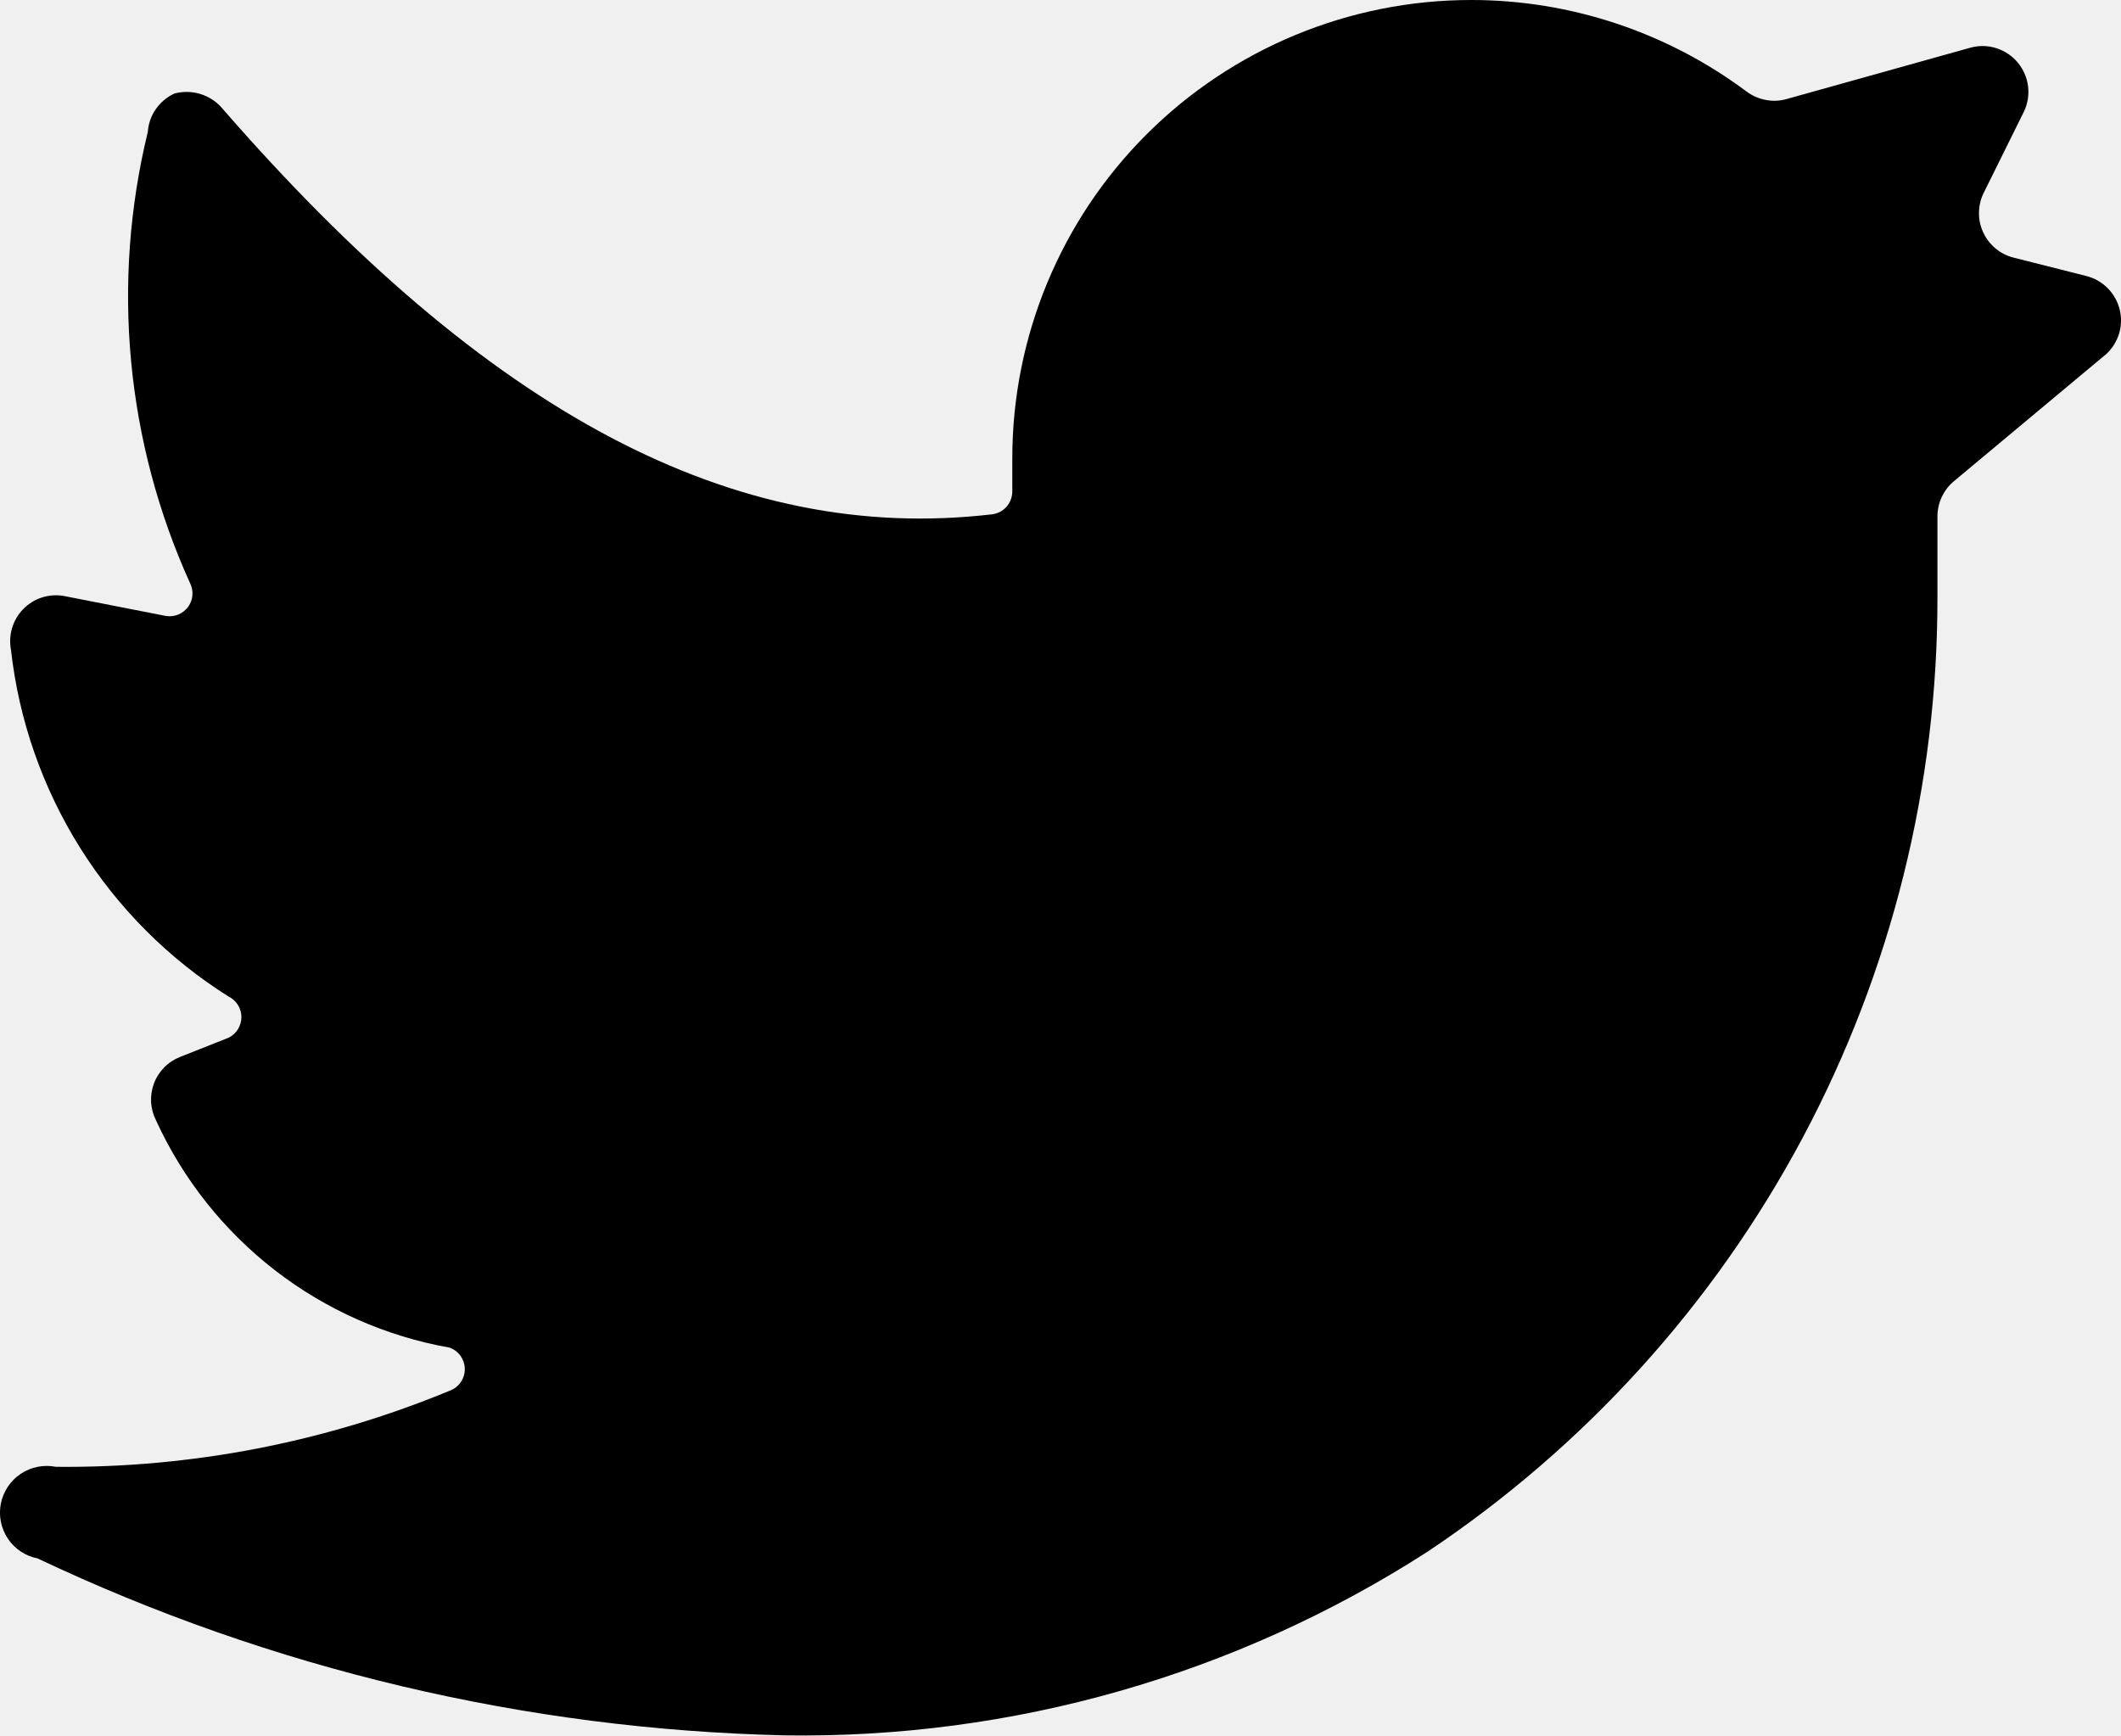
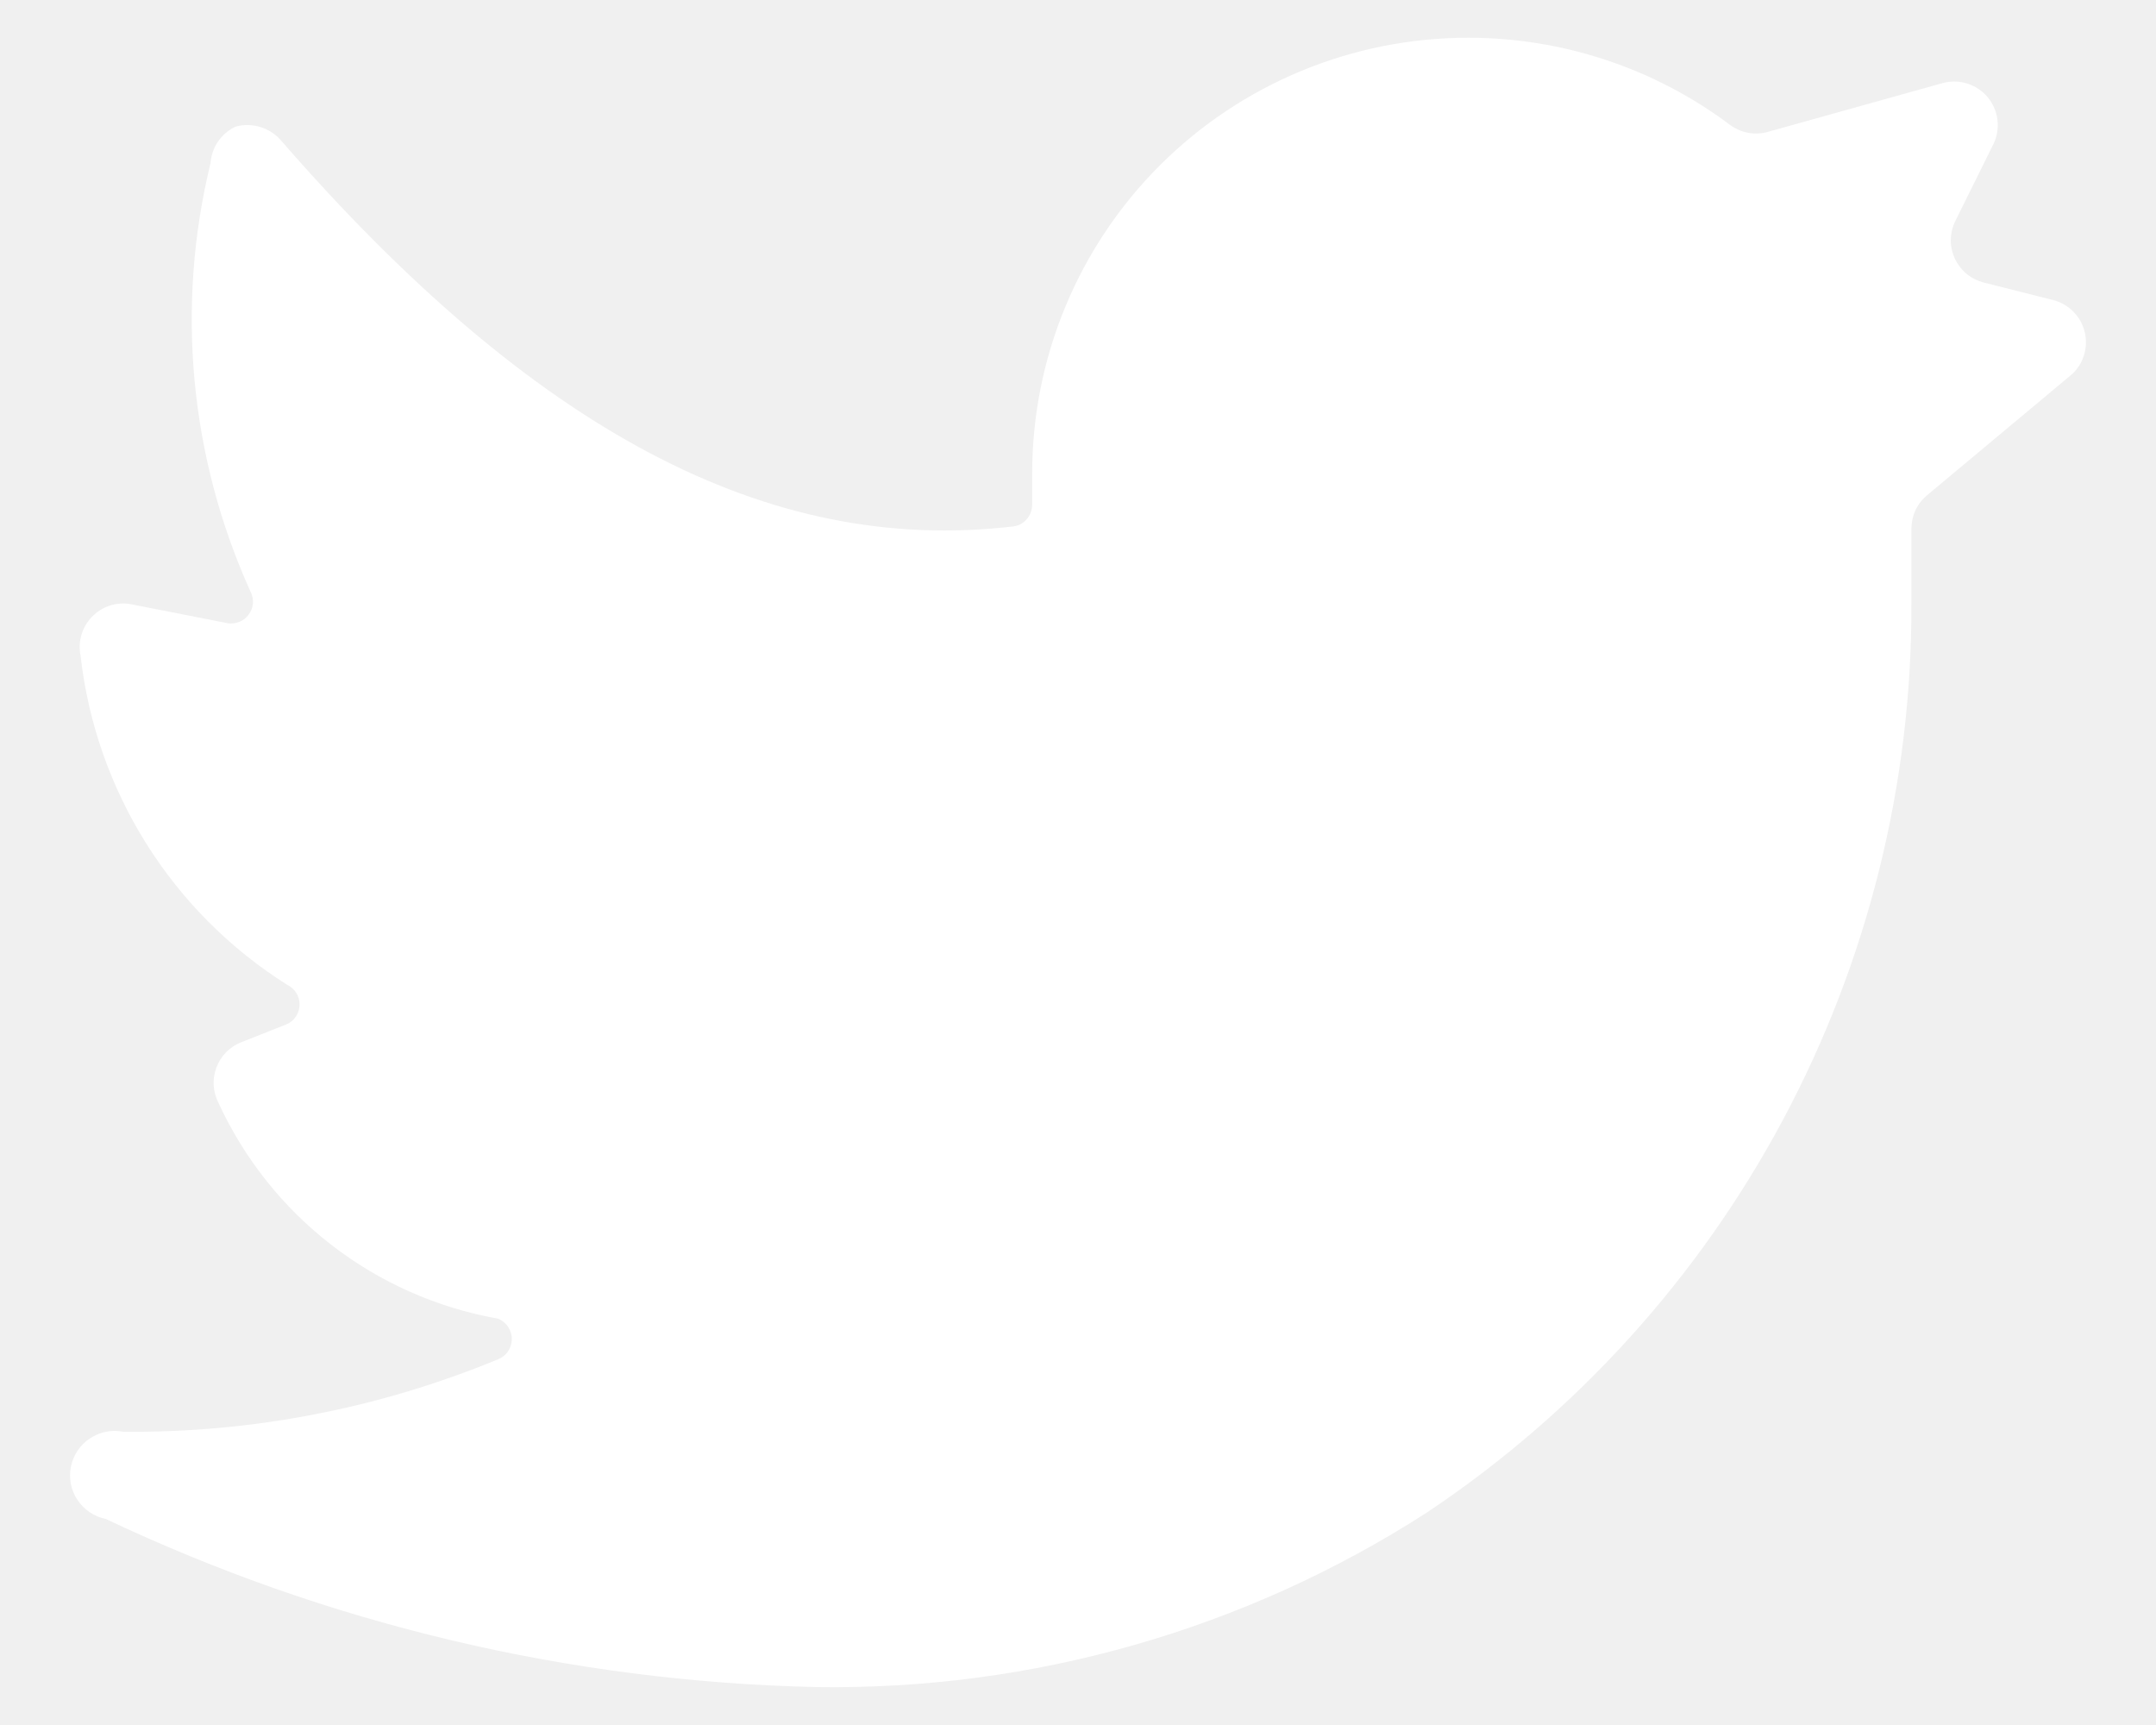
- <svg xmlns="http://www.w3.org/2000/svg" viewBox="0 0 22 18">
-   <defs />
-   <path d="M21.828 3.689c.068-.056.118-.13.147-.213.028-.083.033-.173.013-.259-.02-.086-.063-.164-.125-.227-.062-.063-.14-.107-.225-.128l-.752-.19c-.068-.017-.132-.049-.186-.094-.054-.045-.098-.101-.128-.165-.03-.064-.046-.133-.045-.204 0-.07.016-.14.046-.203l.419-.846c.04-.082.055-.174.044-.264-.011-.09-.048-.176-.106-.246-.058-.07-.135-.122-.222-.15-.087-.028-.18-.03-.268-.006l-1.904.532c-.071.021-.146.025-.218.011-.073-.013-.141-.043-.201-.087C17.292.334 16.29 0 15.26 0c-1.262 0-2.473.501-3.366 1.392-.893.892-1.394 2.101-1.394 3.362v.342c0.0.058-.021.115-.059.159-.039.044-.092.072-.15.079-2.675.314-5.236-1.046-7.996-4.222-.06-.066-.137-.114-.223-.139C1.986.948 1.895.947 1.809.97c-.078.036-.144.092-.193.162-.049.07-.077.152-.083.237-.381 1.564-.227 3.211.438 4.678.02.039.028.082.025.126-.003.043-.019.085-.044.12-.026.035-.06.063-.101.08-.04.017-.084.022-.127.016L.657 6.18c-.076-.012-.153-.006-.226.018-.073.024-.139.066-.192.121-.053.055-.092.122-.114.196-.022.073-.025.151-.011.226.082.73.328 1.432.718 2.054.391.622.916 1.149 1.538 1.54.04.019.074.05.098.088.024.038.036.082.036.126 0 .045-.013.088-.036.126-.024.038-.058.068-.098.088l-.505.2c-.061.025-.117.061-.163.109-.046.047-.082.103-.105.165-.023.062-.033.128-.03.193.004.066.021.13.051.189.279.61.702 1.143 1.232 1.554.531.411 1.153.687 1.814.804.046.017.086.047.114.087.028.04.043.088.043.137 0 .049-.015.096-.043.136-.028.04-.068.07-.114.087-1.294.535-2.683.803-4.084.789-.126-.025-.257.001-.364.072-.107.071-.181.182-.207.308-.025.126.001.257.072.364.071.107.182.181.309.206 2.425 1.149 5.066 1.774 7.749 1.835 2.36.036 4.679-.626 6.664-1.902 1.633-1.089 2.971-2.564 3.894-4.294.923-1.73 1.404-3.662 1.399-5.623v-.827c.001-.069.016-.137.046-.2.03-.062.072-.118.126-.162l1.561-1.303z" />
+ <svg xmlns="http://www.w3.org/2000/svg" viewBox="0 0 20 16">
+   <path d="M19.204 3.485C19.262 3.438 19.305 3.375 19.329 3.304C19.353 3.233 19.356 3.157 19.34 3.084C19.323 3.011 19.286 2.944 19.234 2.891C19.181 2.838 19.115 2.8 19.042 2.782L18.403 2.621C18.345 2.606 18.291 2.579 18.244 2.541C18.198 2.503 18.161 2.455 18.135 2.401C18.11 2.347 18.096 2.288 18.096 2.228C18.097 2.168 18.11 2.109 18.136 2.055L18.492 1.336C18.526 1.266 18.538 1.188 18.529 1.111C18.52 1.034 18.488 0.962 18.439 0.902C18.39 0.843 18.324 0.799 18.25 0.775C18.176 0.752 18.097 0.75 18.023 0.77L16.404 1.222C16.344 1.24 16.28 1.243 16.219 1.232C16.157 1.221 16.098 1.195 16.048 1.158C15.348 0.633 14.496 0.35 13.621 0.35C12.548 0.35 11.519 0.775 10.76 1.533C10.001 2.291 9.575 3.319 9.575 4.391V4.681C9.575 4.731 9.557 4.779 9.524 4.816C9.492 4.854 9.446 4.878 9.397 4.883C7.123 5.15 4.946 3.994 2.6 1.295C2.549 1.239 2.483 1.198 2.411 1.177C2.338 1.155 2.261 1.154 2.187 1.174C2.121 1.204 2.065 1.252 2.023 1.312C1.982 1.371 1.958 1.441 1.953 1.513C1.628 2.843 1.76 4.243 2.325 5.49C2.342 5.523 2.349 5.56 2.346 5.597C2.343 5.634 2.33 5.669 2.308 5.699C2.287 5.729 2.257 5.753 2.223 5.767C2.189 5.781 2.151 5.786 2.114 5.781L1.208 5.603C1.144 5.592 1.078 5.598 1.016 5.618C0.954 5.639 0.898 5.674 0.853 5.721C0.808 5.768 0.774 5.825 0.756 5.887C0.737 5.95 0.734 6.016 0.747 6.08C0.817 6.7 1.025 7.296 1.357 7.825C1.689 8.354 2.136 8.802 2.665 9.135C2.699 9.151 2.728 9.177 2.748 9.209C2.768 9.241 2.779 9.278 2.779 9.316C2.779 9.354 2.768 9.391 2.748 9.424C2.728 9.456 2.699 9.482 2.665 9.498L2.236 9.668C2.184 9.689 2.137 9.72 2.097 9.76C2.058 9.8 2.028 9.848 2.008 9.9C1.988 9.953 1.979 10.009 1.982 10.065C1.985 10.121 2 10.176 2.025 10.226C2.263 10.744 2.622 11.197 3.073 11.546C3.524 11.895 4.053 12.13 4.615 12.23C4.654 12.244 4.688 12.27 4.711 12.304C4.735 12.338 4.748 12.378 4.748 12.42C4.748 12.461 4.735 12.502 4.711 12.536C4.688 12.57 4.654 12.595 4.615 12.61C3.515 13.064 2.334 13.292 1.143 13.28C1.036 13.259 0.925 13.281 0.834 13.342C0.743 13.402 0.679 13.497 0.658 13.604C0.636 13.711 0.658 13.822 0.719 13.913C0.78 14.004 0.874 14.067 0.982 14.089C3.043 15.065 5.287 15.597 7.568 15.648C9.574 15.679 11.545 15.117 13.232 14.032C14.62 13.107 15.757 11.853 16.542 10.382C17.327 8.911 17.736 7.269 17.731 5.603V4.9C17.732 4.841 17.745 4.783 17.77 4.73C17.795 4.677 17.832 4.63 17.877 4.593L19.204 3.485Z" fill="white" />
</svg>
